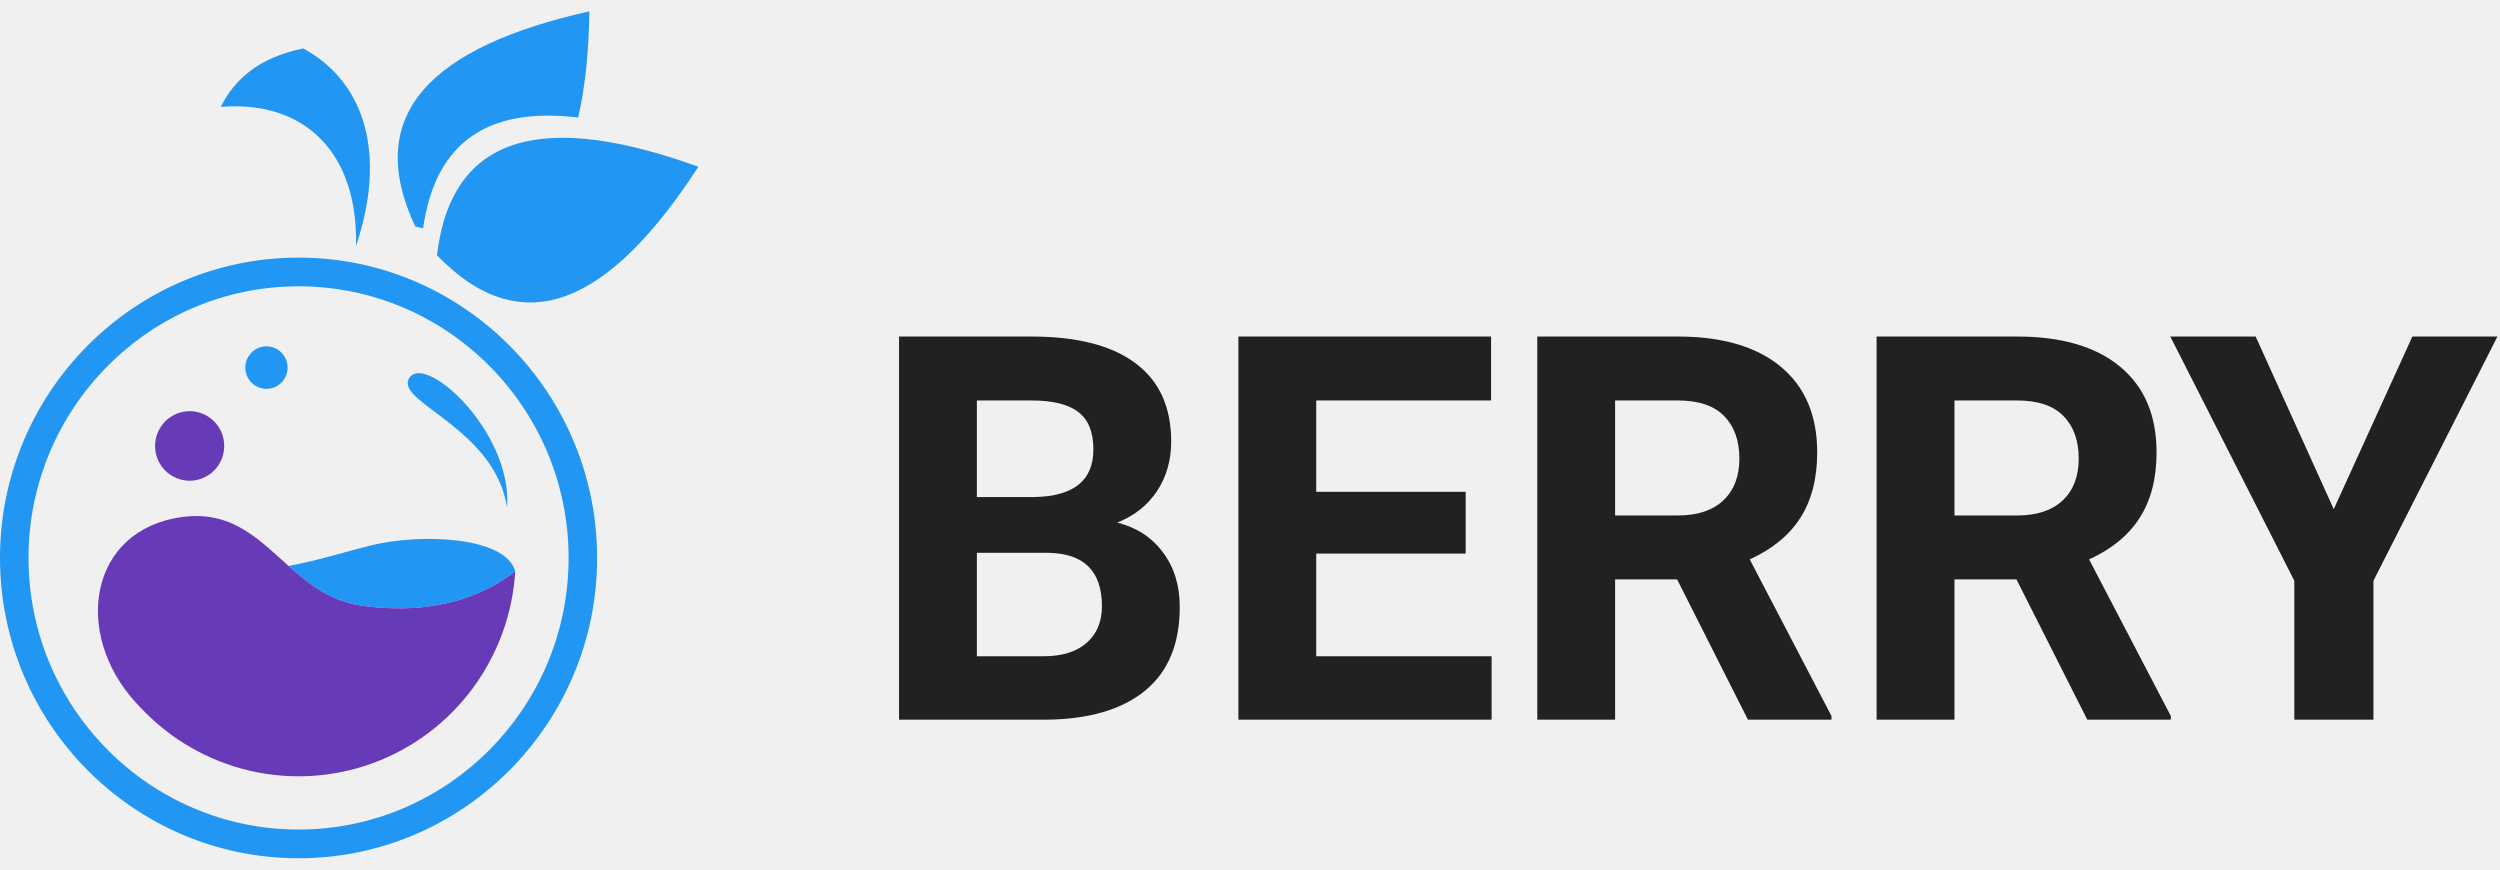
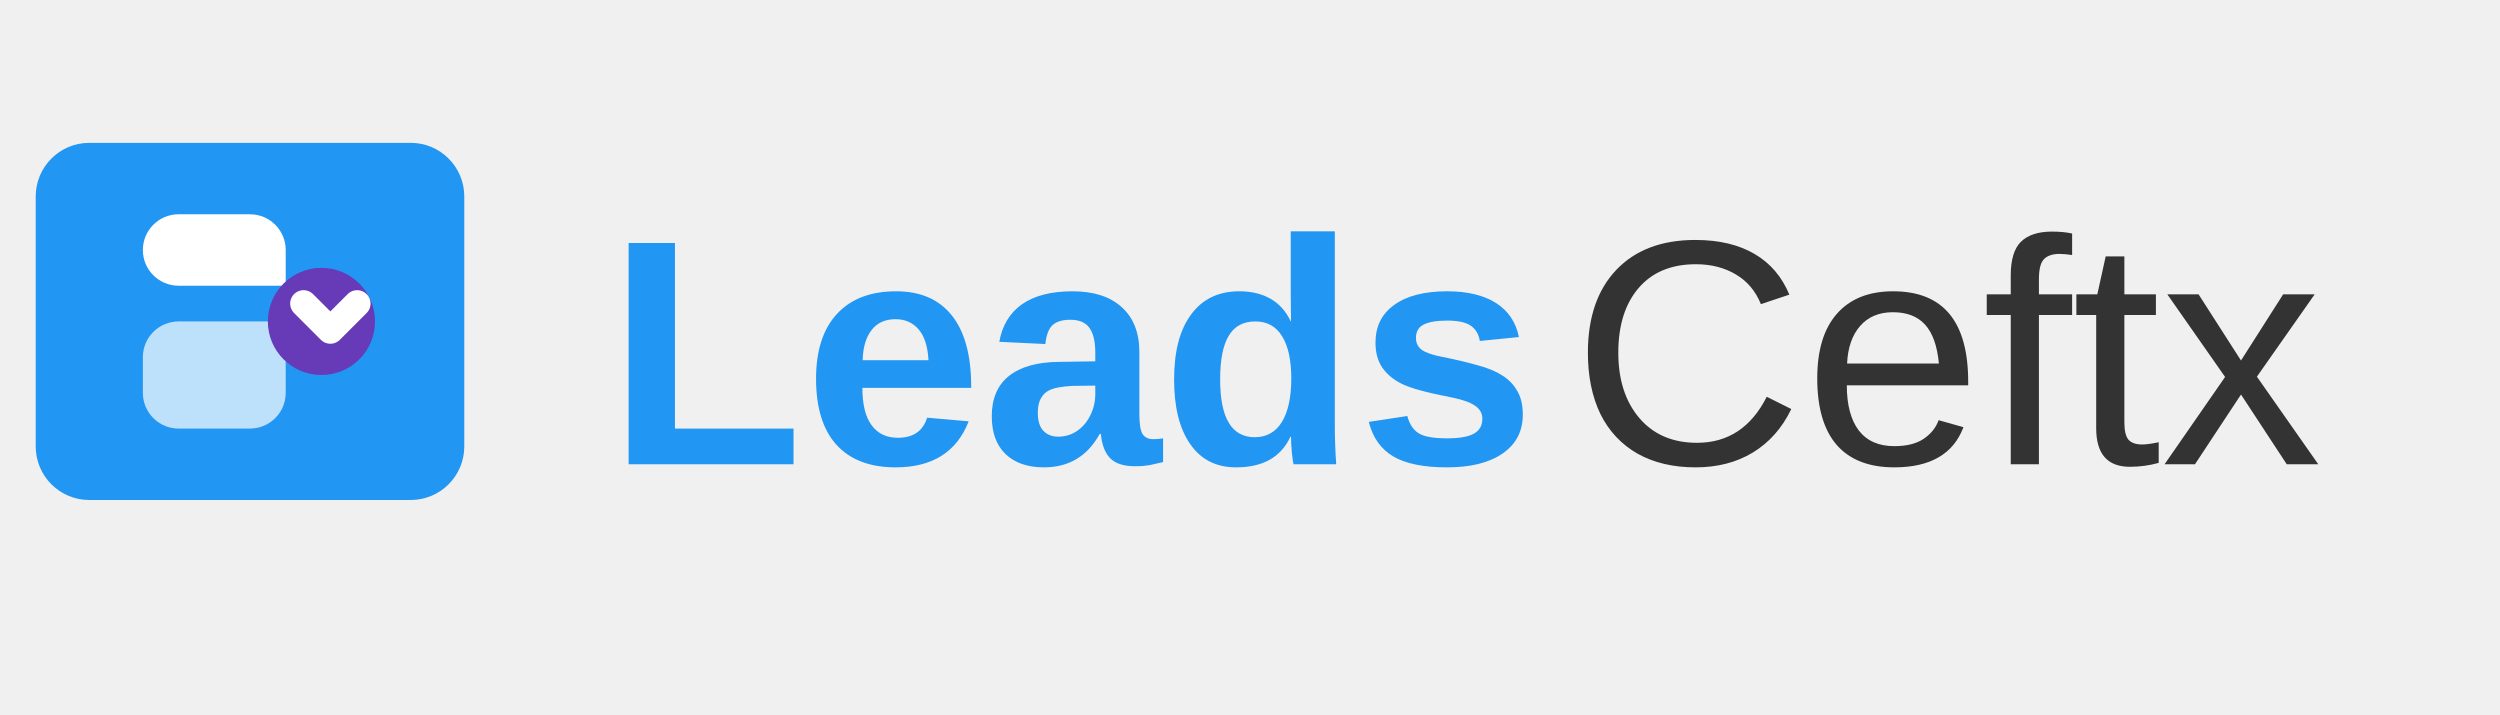
- <svg xmlns="http://www.w3.org/2000/svg" width="92" height="32" viewBox="0 0 92 32" fill="none">
-   <path d="M33.085 26.484V12.384H37.954C39.641 12.384 40.92 12.713 41.792 13.372C42.664 14.024 43.1 14.982 43.1 16.248C43.1 16.939 42.925 17.549 42.575 18.078C42.225 18.601 41.738 18.985 41.114 19.231C41.827 19.411 42.387 19.776 42.795 20.325C43.208 20.874 43.415 21.545 43.415 22.339C43.415 23.695 42.989 24.721 42.136 25.419C41.283 26.116 40.067 26.471 38.489 26.484H33.085ZM35.949 20.344V24.15H38.403C39.078 24.15 39.603 23.989 39.978 23.666C40.36 23.337 40.551 22.885 40.551 22.31C40.551 21.019 39.892 20.364 38.575 20.344H35.949ZM35.949 18.291H38.069C39.514 18.265 40.236 17.681 40.236 16.538C40.236 15.899 40.051 15.441 39.682 15.163C39.319 14.879 38.743 14.737 37.954 14.737H35.949V18.291ZM53.937 20.373H48.437V24.15H54.891V26.484H45.573V12.384H54.872V14.737H48.437V18.098H53.937V20.373ZM61.718 21.322H59.436V26.484H56.572V12.384H61.736C63.379 12.384 64.645 12.755 65.537 13.498C66.428 14.24 66.873 15.289 66.873 16.645C66.873 17.607 66.666 18.411 66.253 19.056C65.846 19.695 65.225 20.206 64.391 20.586L67.398 26.349V26.484H64.324L61.718 21.322ZM59.436 18.969H61.746C62.466 18.969 63.023 18.785 63.417 18.417C63.811 18.043 64.009 17.529 64.009 16.877C64.009 16.212 63.821 15.689 63.446 15.309C63.077 14.928 62.507 14.737 61.736 14.737H59.436V18.969ZM74.206 21.322H71.924V26.484H69.059V12.384H74.225C75.867 12.384 77.134 12.755 78.025 13.498C78.916 14.24 79.361 15.289 79.361 16.645C79.361 17.607 79.154 18.411 78.74 19.056C78.333 19.695 77.713 20.206 76.879 20.586L79.886 26.349V26.484H76.812L74.206 21.322ZM71.924 18.969H74.234C74.953 18.969 75.51 18.785 75.905 18.417C76.3 18.043 76.497 17.529 76.497 16.877C76.497 16.212 76.309 15.689 75.934 15.309C75.564 14.928 74.995 14.737 74.225 14.737H71.924V18.969ZM85.882 18.737L88.775 12.384H91.906L87.343 21.371V26.484H84.431V21.371L79.867 12.384H83.008L85.882 18.737Z" fill="#212121" />
-   <path d="M10.987 31.584C4.928 31.584 0 26.626 0 20.532C0 14.438 4.929 9.48 10.987 9.48C17.045 9.48 21.974 14.438 21.974 20.532C21.974 26.626 17.046 31.584 10.987 31.584ZM10.987 10.536C5.508 10.536 1.049 15.02 1.049 20.532C1.049 26.044 5.508 30.527 10.987 30.527C16.466 30.527 20.925 26.043 20.925 20.531C20.925 15.019 16.467 10.536 10.987 10.536Z" fill="#2196F3" />
-   <path d="M18.96 21.023C18.618 19.748 15.485 19.611 13.62 20.078C12.644 20.323 11.646 20.643 10.616 20.826C11.37 21.499 12.179 22.135 13.34 22.293C16.221 22.684 18.011 21.775 18.96 21.023Z" fill="#2196F3" />
-   <path d="M13.34 22.293C12.176 22.135 11.37 21.499 10.616 20.826C9.45 19.786 8.413 18.658 6.377 19.082C3.141 19.757 2.715 23.608 5.214 26.083C6.287 27.213 7.665 28.004 9.178 28.359C10.691 28.713 12.274 28.616 13.733 28.079C15.192 27.542 16.464 26.588 17.392 25.335C18.321 24.082 18.866 22.584 18.96 21.023C18.011 21.775 16.221 22.684 13.34 22.293Z" fill="#673AB7" />
-   <path d="M15.034 13.959C14.63 14.829 18.23 15.796 18.661 18.688C18.869 15.841 15.534 12.882 15.034 13.959Z" fill="#2196F3" />
-   <path d="M7.466 17.593C8.115 17.323 8.423 16.575 8.155 15.922C7.886 15.269 7.142 14.959 6.493 15.229C5.844 15.5 5.535 16.248 5.804 16.901C6.073 17.554 6.817 17.864 7.466 17.593Z" fill="#673AB7" />
-   <path d="M10.355 14.08C10.659 13.775 10.659 13.28 10.355 12.974C10.051 12.669 9.559 12.669 9.256 12.974C8.952 13.28 8.952 13.775 9.256 14.08C9.559 14.385 10.051 14.385 10.355 14.08Z" fill="#2196F3" />
-   <path d="M13.101 9.052C14.225 5.715 13.47 3.049 11.161 1.782C9.584 2.105 8.647 2.873 8.125 3.934C11.22 3.682 13.184 5.63 13.101 9.052Z" fill="#2196F3" />
-   <path d="M25.698 6.136C20.139 4.129 16.63 4.818 16.079 9.391C19.265 12.697 22.474 11.115 25.698 6.136Z" fill="#2196F3" />
-   <path d="M21.276 4.325C21.534 3.217 21.668 1.908 21.688 0.417C15.923 1.709 13.322 4.177 15.284 8.338C15.382 8.362 15.475 8.381 15.57 8.401C16.028 5.144 18.046 3.938 21.276 4.325Z" fill="#2196F3" />
+ <svg xmlns="http://www.w3.org/2000/svg" width="140" height="40" viewBox="0 0 140 40" fill="none">
+   <rect x="2" y="8" width="24" height="20" rx="3" fill="#2196F3" />
+   <path d="M8 14C8 12.895 8.895 12 10 12H14C15.105 12 16 12.895 16 14V16H10C8.895 16 8 15.105 8 14Z" fill="white" />
+   <path d="M10 18H16V22C16 23.105 15.105 24 14 24H10C8.895 24 8 23.105 8 22V20C8 18.895 8.895 18 10 18Z" fill="white" fill-opacity="0.7" />
+   <circle cx="18" cy="18" r="3" fill="#673AB7" />
+   <path d="M17 17L18.5 18.5L20 17" stroke="white" stroke-width="1.5" stroke-linecap="round" stroke-linejoin="round" />
+   <text x="34" y="26" font-family="Arial, sans-serif" font-size="18" font-weight="bold" fill="#2196F3">Leads</text>
+   <text x="88" y="26" font-family="Arial, sans-serif" font-size="18" font-weight="normal" fill="#333333">Ceftx</text>
</svg>
